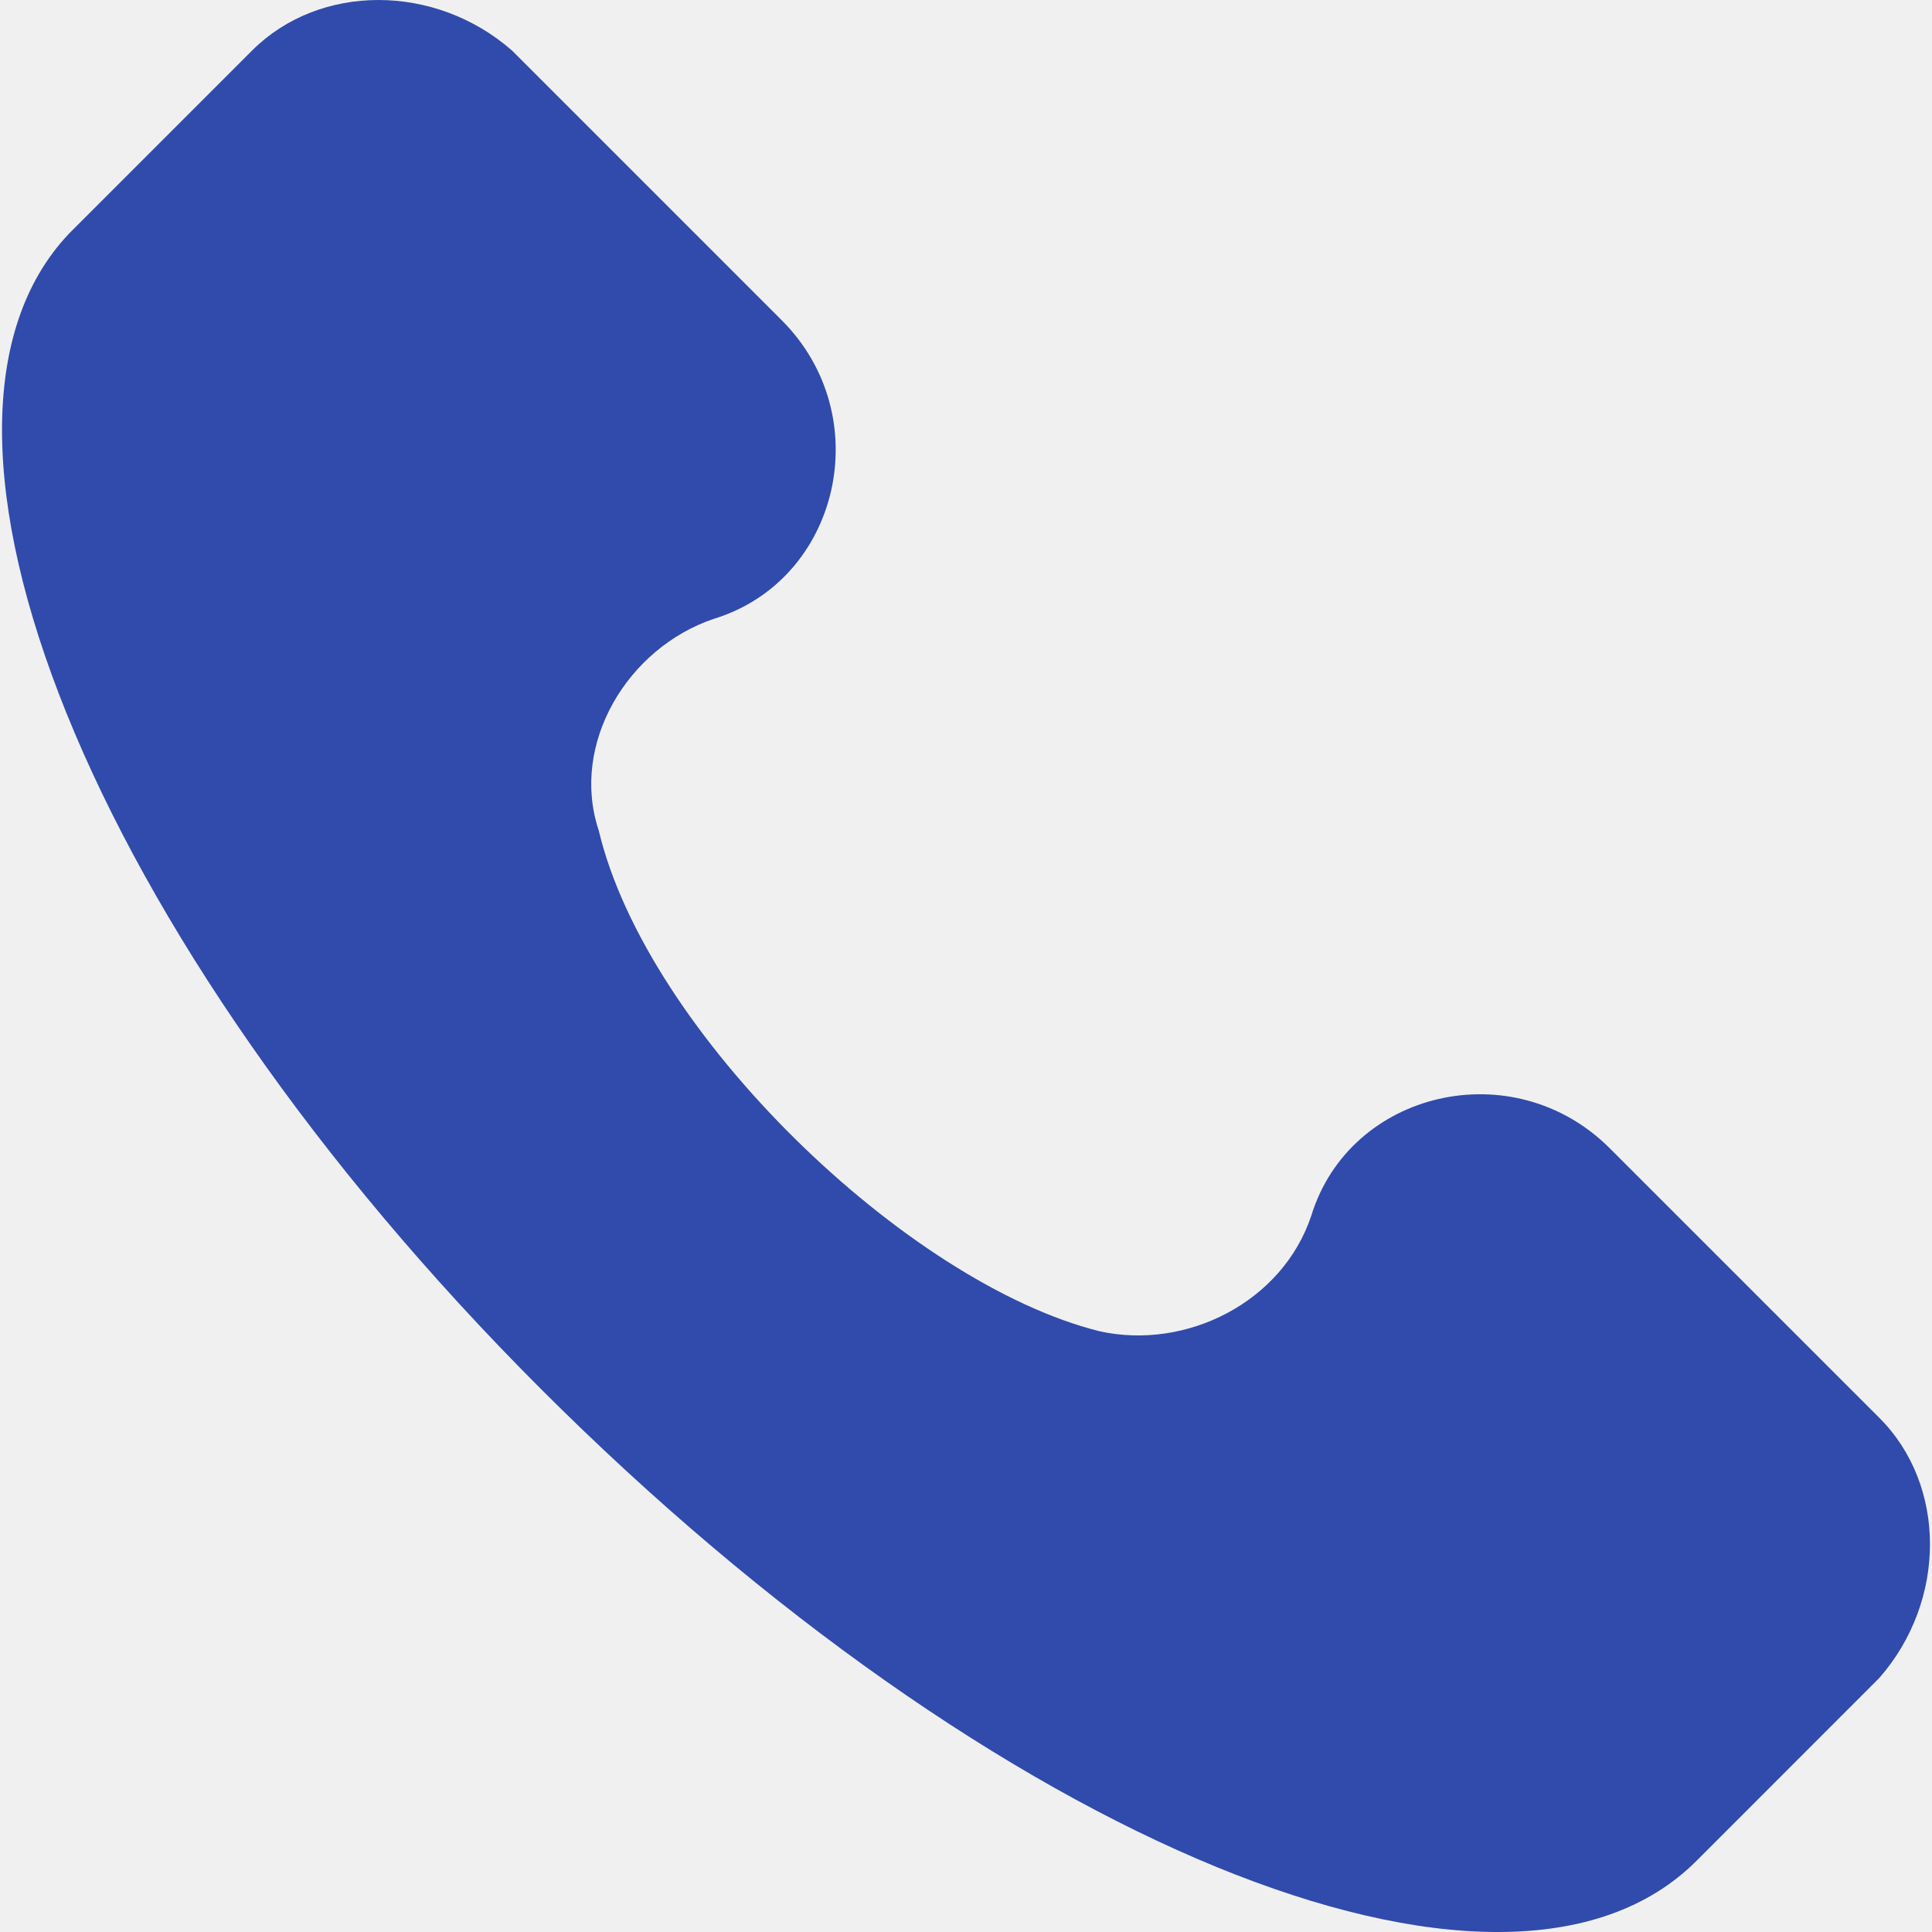
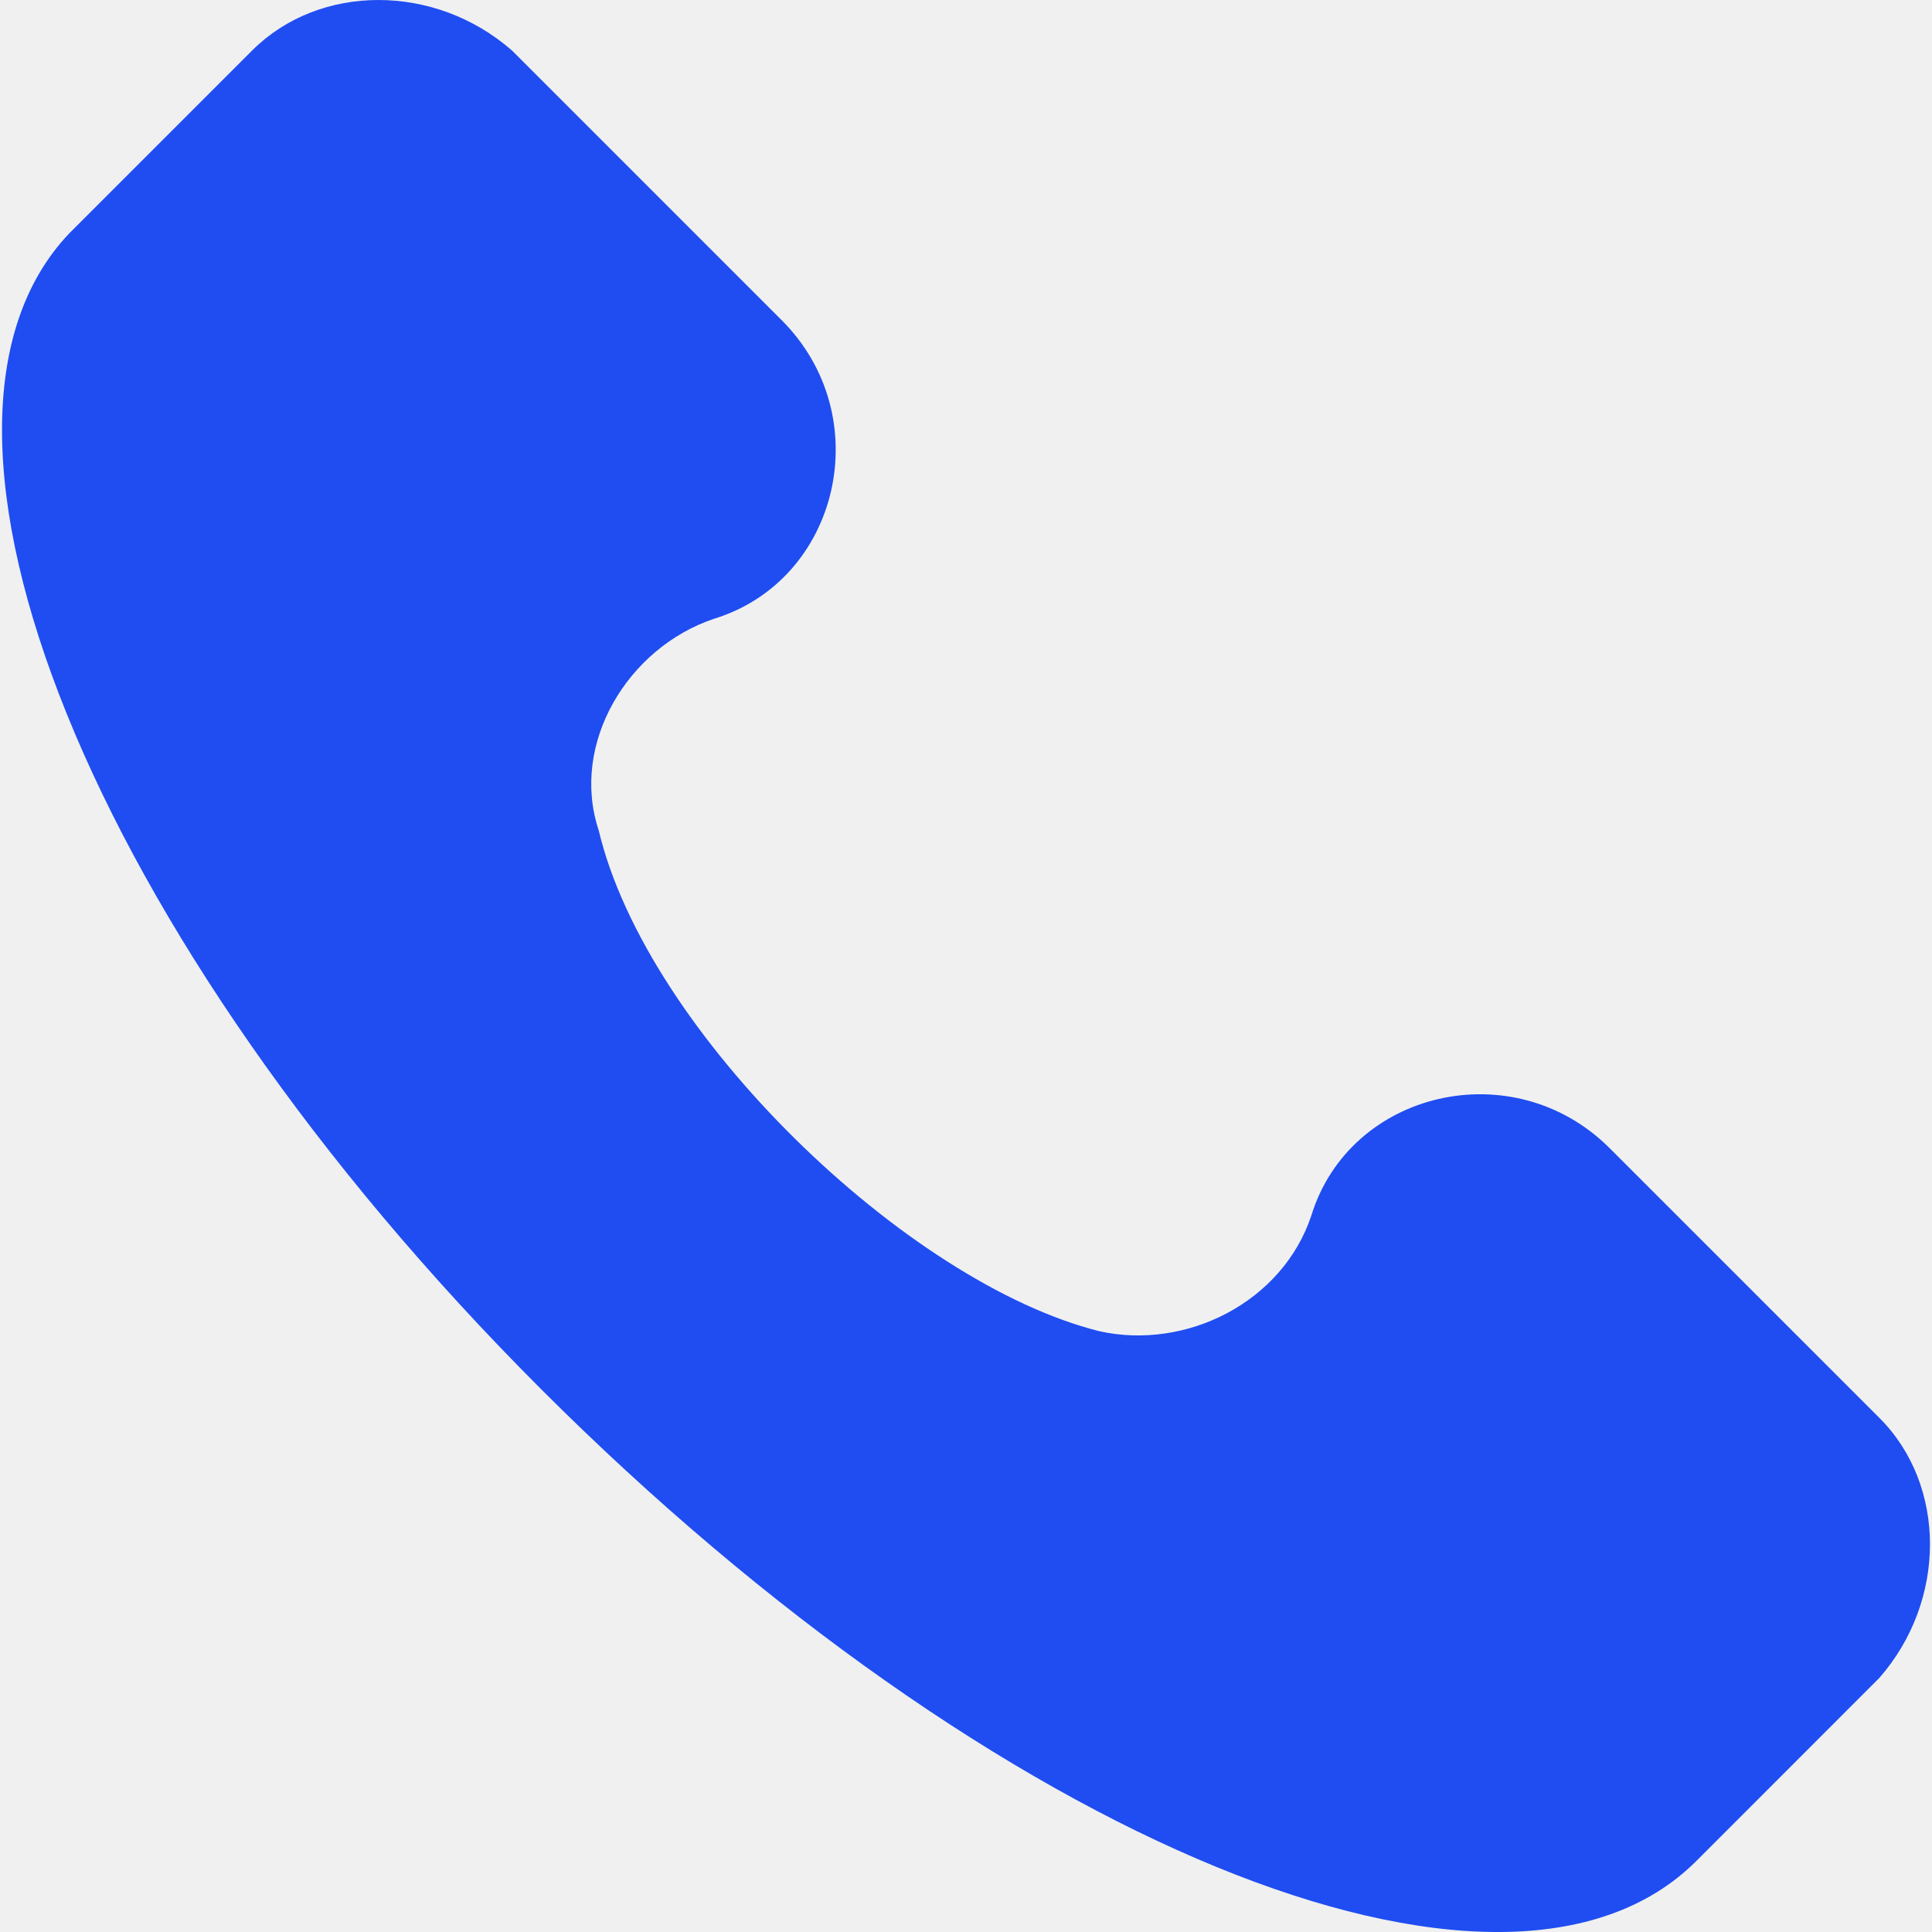
<svg xmlns="http://www.w3.org/2000/svg" width="22" height="22" fill="none">
  <g clip-path="url(#clip0)">
-     <path d="M21.401 16.146L18.331 13.076C17.234 11.979 15.37 12.418 14.932 13.843C14.603 14.83 13.506 15.378 12.52 15.159C10.326 14.611 7.366 11.76 6.818 9.457C6.489 8.47 7.147 7.374 8.134 7.045C9.559 6.606 9.998 4.742 8.901 3.646L5.831 0.576C4.954 -0.192 3.638 -0.192 2.87 0.576L0.787 2.659C-1.296 4.852 1.006 10.663 6.16 15.817C11.313 20.97 17.125 23.383 19.318 21.19L21.401 19.106C22.169 18.229 22.169 16.913 21.401 16.146Z" fill="#304BAB" />
+     <path d="M21.401 16.146L18.331 13.076C17.234 11.979 15.37 12.418 14.932 13.843C14.603 14.83 13.506 15.378 12.52 15.159C10.326 14.611 7.366 11.76 6.818 9.457C6.489 8.47 7.147 7.374 8.134 7.045C9.559 6.606 9.998 4.742 8.901 3.646L5.831 0.576C4.954 -0.192 3.638 -0.192 2.87 0.576L0.787 2.659C-1.296 4.852 1.006 10.663 6.16 15.817C11.313 20.97 17.125 23.383 19.318 21.19L21.401 19.106C22.169 18.229 22.169 16.913 21.401 16.146Z" fill="#1F4DF1" />
  </g>
  <defs>
    <clipPath id="clip0">
      <path fill="#fff" d="M0 0H22V22H0z" />
    </clipPath>
  </defs>
</svg>
